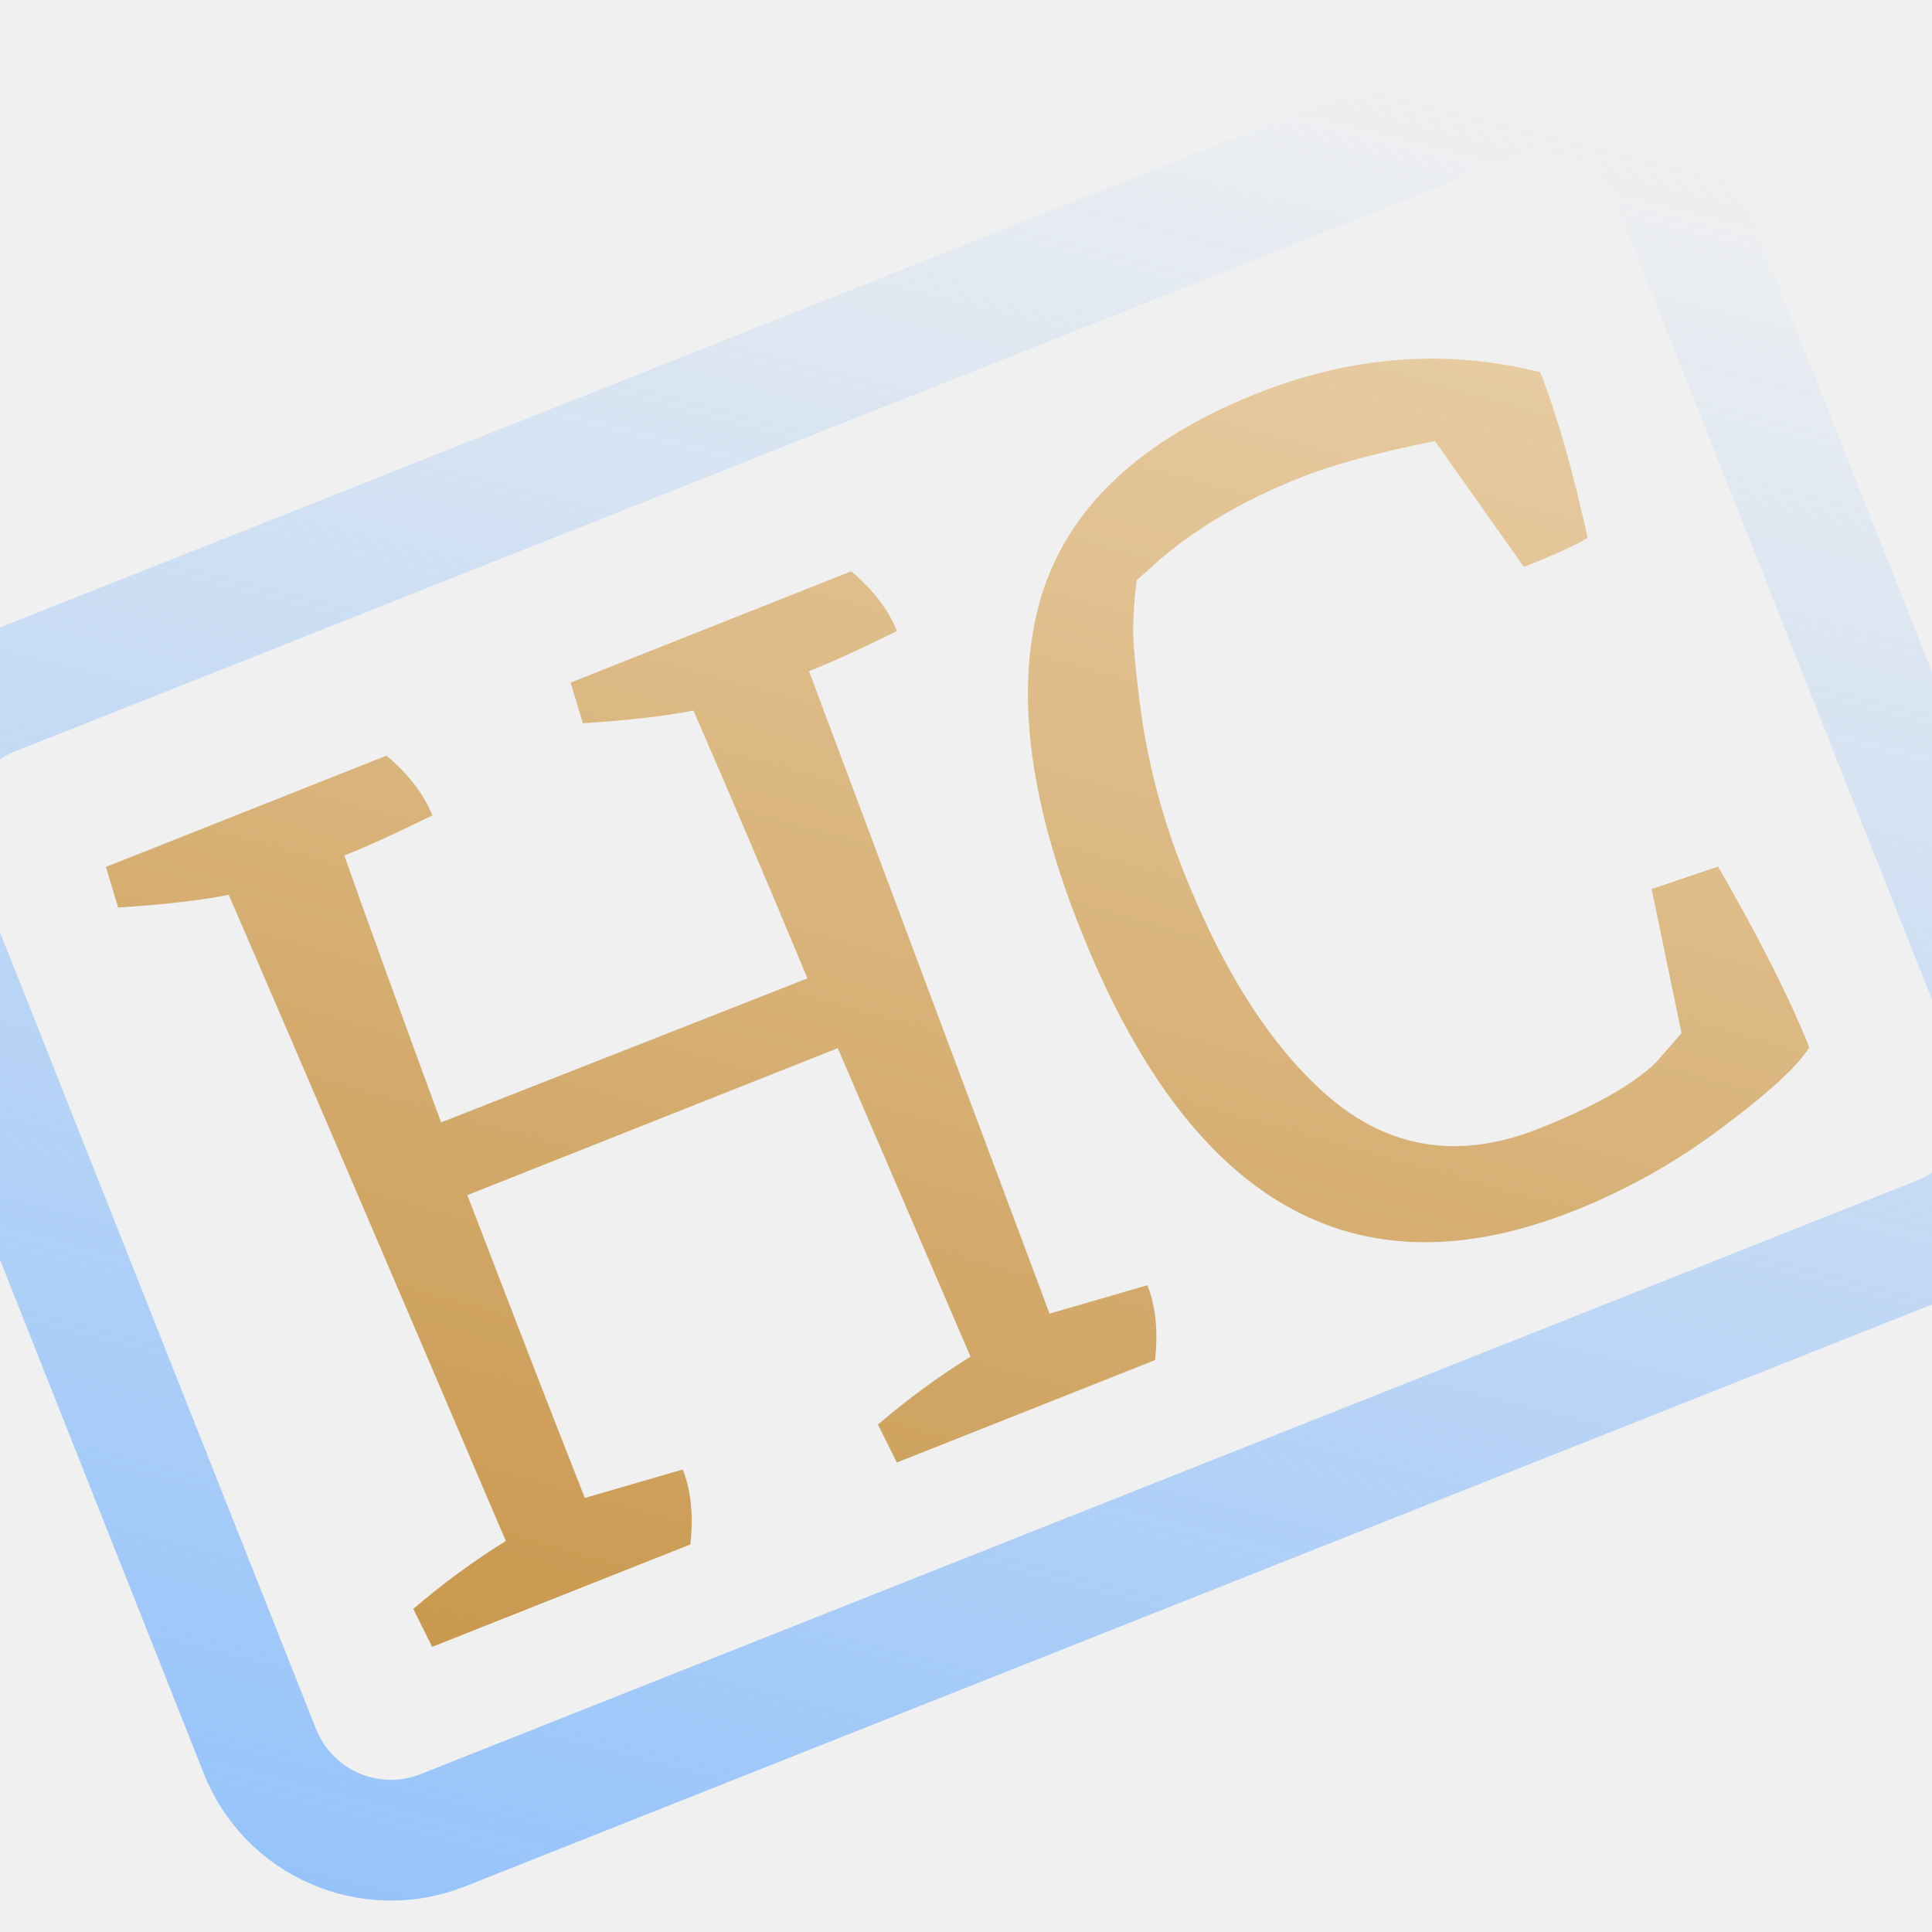
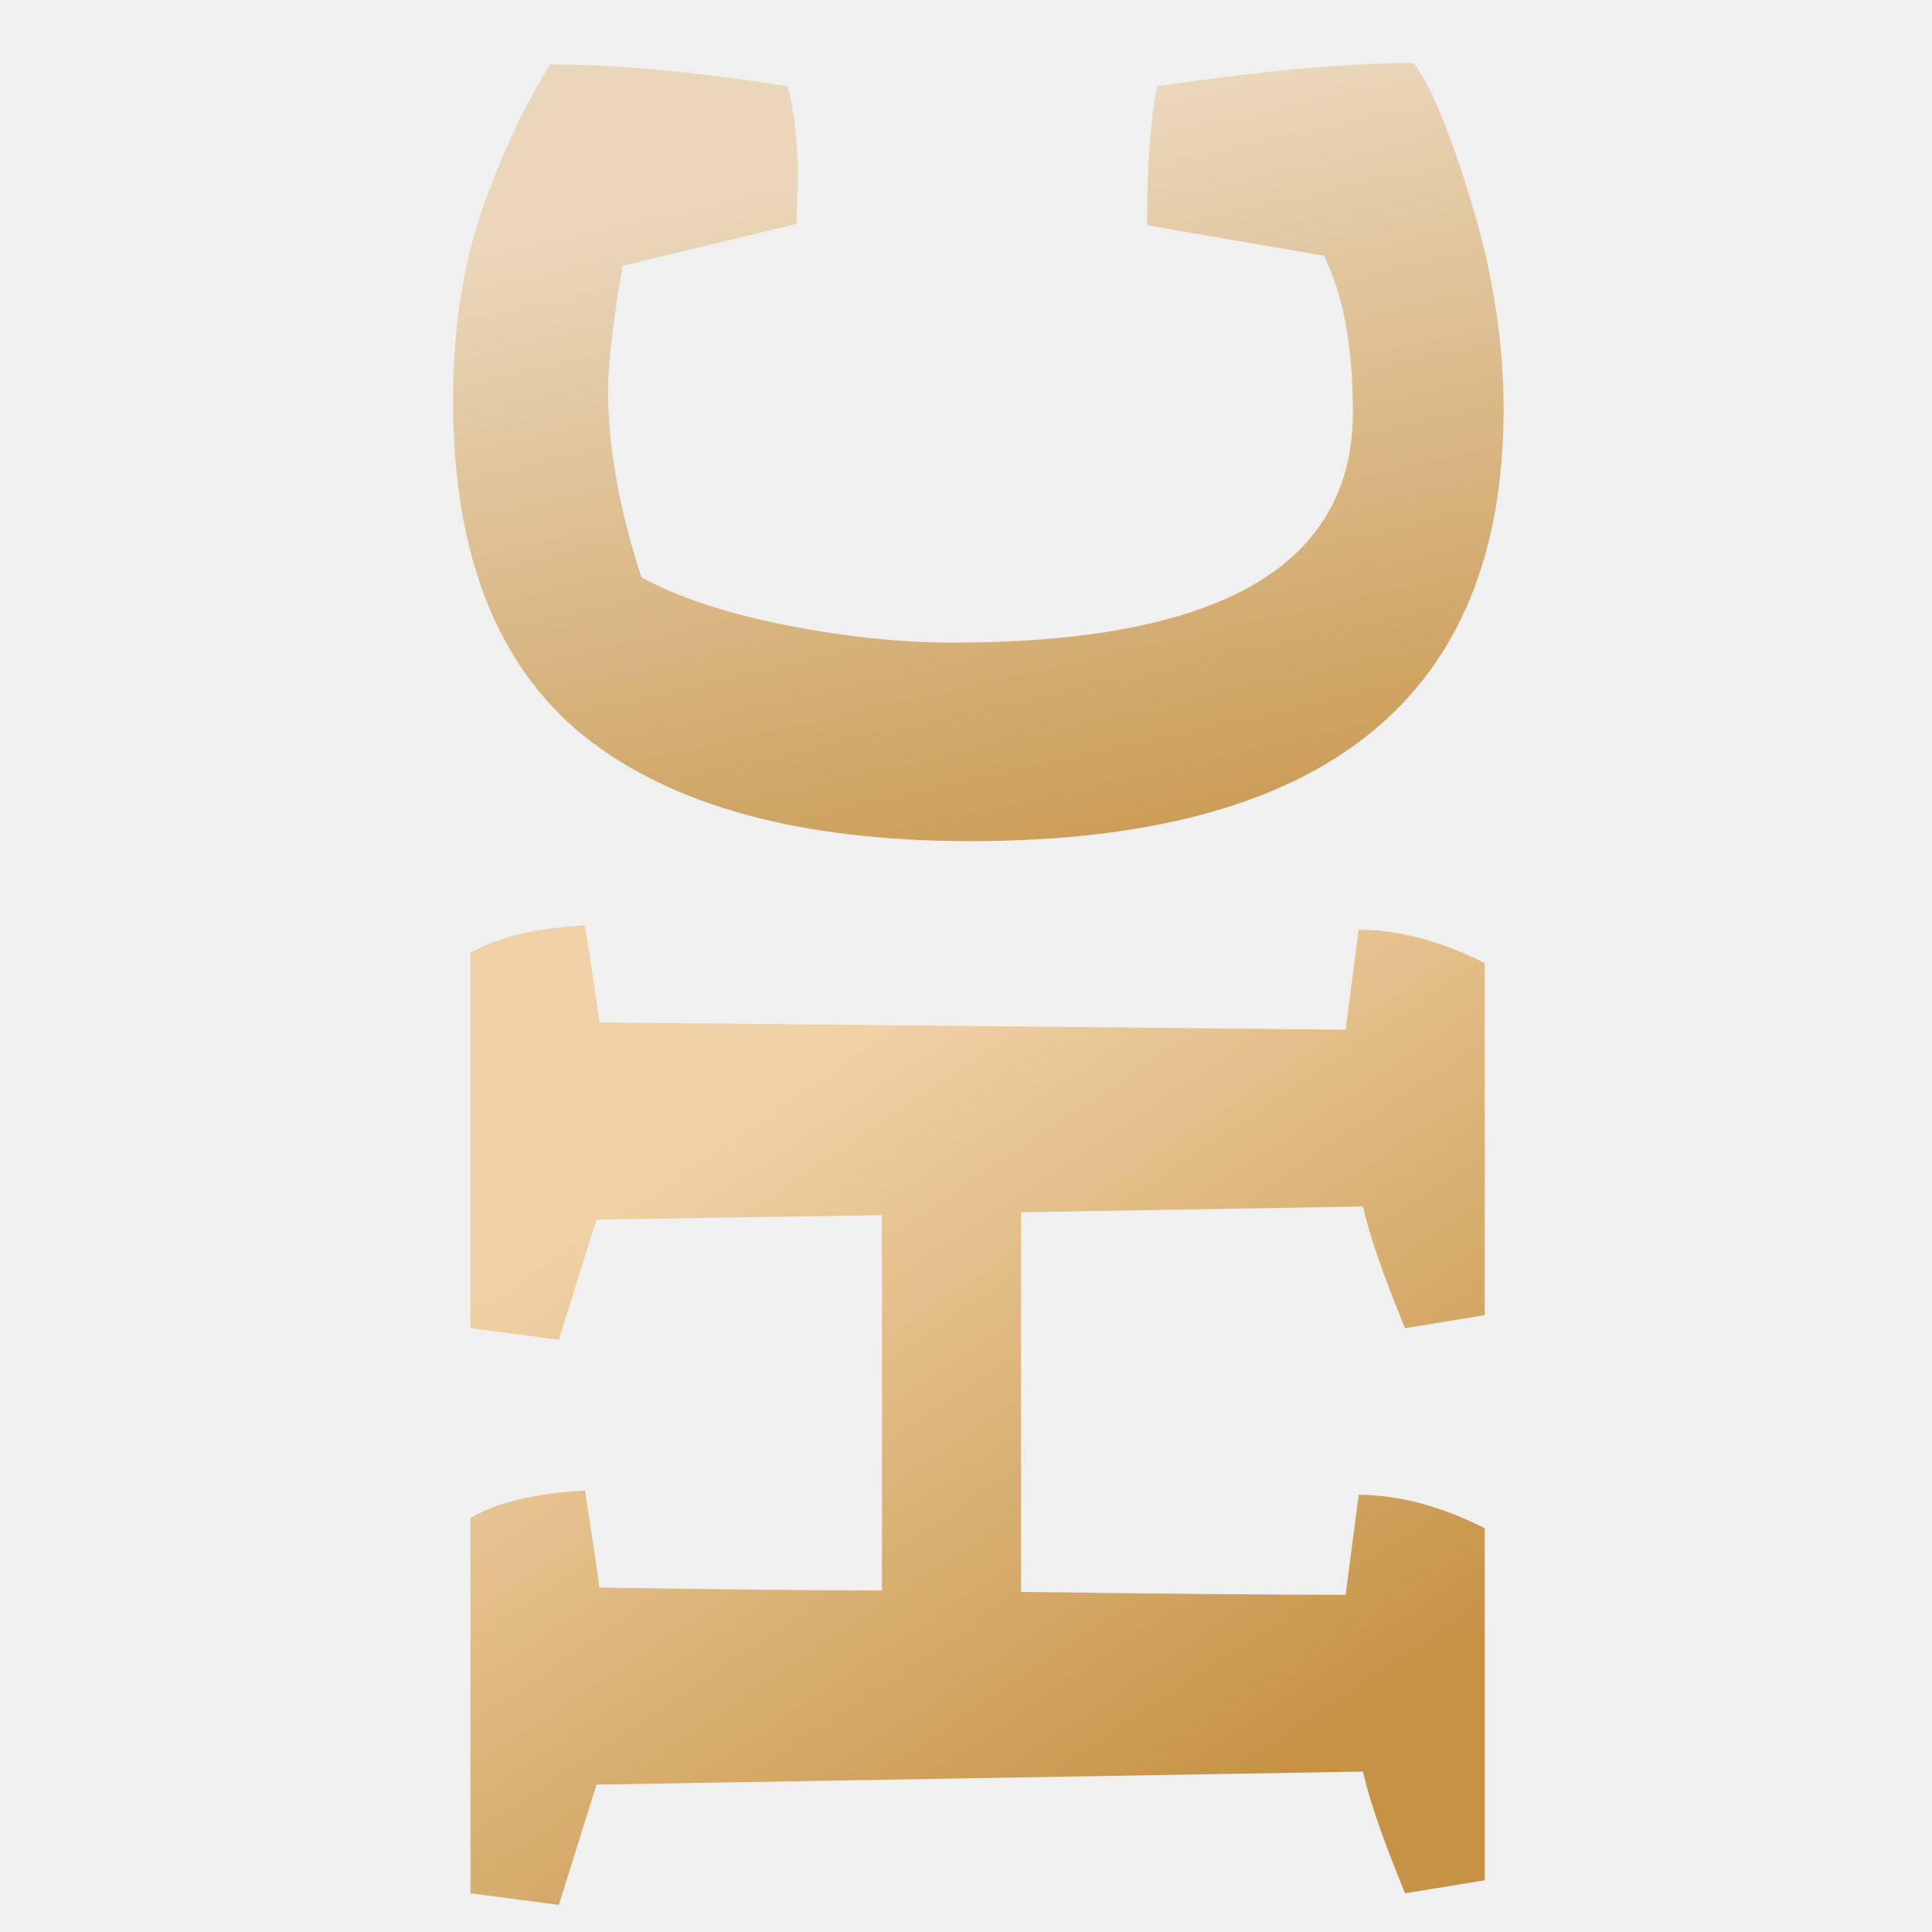
<svg xmlns="http://www.w3.org/2000/svg" width="96" height="96" viewBox="0 0 96 96" fill="none">
-   <g clip-path="url(#clip0_1_8)">
-     <rect x="80.504" y="2.474" width="60.667" height="94" rx="7" transform="rotate(68.3638 80.5043 2.47436)" stroke="url(#paint0_linear_1_8)" stroke-width="6" />
-     <path d="M21.918 55.771L40.122 48.615C38.248 44.108 36.36 39.672 34.456 35.306C32.977 35.592 31.145 35.802 28.961 35.937L28.354 33.918L42.297 28.387C43.401 29.327 44.16 30.317 44.573 31.358C42.773 32.244 41.315 32.908 40.2 33.351L52.152 65.273L57.014 63.861C57.427 64.902 57.553 66.143 57.393 67.583L44.565 72.671L43.623 70.786C45.135 69.498 46.669 68.373 48.224 67.412L41.627 52.084L23.222 59.385C25.803 66.107 27.749 71.123 29.062 74.432L33.924 73.019C34.337 74.061 34.463 75.301 34.303 76.742L21.475 81.83L20.534 79.945C22.045 78.656 23.579 77.532 25.134 76.571C19.04 62.292 14.45 51.59 11.366 44.465C9.887 44.75 8.055 44.961 5.871 45.095L5.264 43.077L19.207 37.546C20.311 38.485 21.07 39.475 21.483 40.517C19.683 41.403 18.225 42.067 17.11 42.51C18.119 45.38 19.722 49.8 21.918 55.771ZM78.213 60.164C67.281 64.5 59.094 59.808 53.652 46.088C51.071 39.581 50.43 34.112 51.727 29.682C53.062 25.236 56.649 21.856 62.486 19.54C67.171 17.682 71.852 17.331 76.528 18.489C77.354 20.571 78.141 23.314 78.888 26.718C78.412 27.036 77.356 27.52 75.72 28.169L71.303 21.917C68.472 22.48 66.257 23.079 64.658 23.714C61.721 24.879 59.299 26.313 57.392 28.016L56.487 28.826C56.412 29.287 56.354 29.955 56.314 30.831C56.26 31.671 56.411 33.353 56.768 35.88C57.162 38.392 57.838 40.856 58.797 43.273C60.876 48.515 63.383 52.34 66.318 54.748C69.289 57.141 72.671 57.585 76.464 56.081C79.178 55.004 81.113 53.914 82.267 52.811C82.565 52.477 82.994 51.985 83.553 51.333L82.069 44.175L85.37 43.06C87.447 46.668 88.957 49.662 89.901 52.042C89.357 52.947 87.923 54.268 85.6 56.007C83.315 57.731 80.853 59.117 78.213 60.164Z" fill="url(#paint1_linear_1_8)" />
+   <g clip-path="url(#clip0_1_10)">
+     <path d="M67.728 59.949L50.736 60.237V79.101C57.936 79.197 63.312 79.245 66.864 79.245L67.512 74.277C69.48 74.277 71.568 74.829 73.776 75.933V93.429L69.816 94.077C68.712 91.389 68.016 89.373 67.728 88.029C67.584 88.029 54.888 88.245 29.64 88.677L27.768 94.653L23.376 94.077V75.429C24.672 74.661 26.568 74.205 29.064 74.061C29.448 76.509 29.688 78.117 29.784 78.885C36.024 78.981 40.704 79.029 43.824 79.029V60.381L29.64 60.597L27.768 66.573L23.376 65.997L23.376 47.349C24.672 46.581 26.568 46.125 29.064 45.981C29.448 48.429 29.688 50.037 29.784 50.805L66.864 51.165L67.512 46.197C69.48 46.197 71.568 46.749 73.776 47.853V65.349L69.816 65.997C68.712 63.309 68.016 61.293 67.728 59.949Z" fill="url(#paint0_linear_1_10)" />
+     <path d="M39.648 8.891L39.576 11.123L30.936 13.211C30.456 15.995 30.216 18.083 30.216 19.475C30.216 22.211 30.768 25.283 31.872 28.691C33.744 29.699 36.144 30.491 39.072 31.067C42 31.643 44.76 31.931 47.352 31.931C60.6 31.931 67.224 28.115 67.224 20.483C67.224 17.219 66.744 14.627 65.784 12.707L57 11.195C57 8.171 57.168 5.867 57.504 4.283C62.736 3.515 66.984 3.131 70.248 3.131C71.112 4.283 72.072 6.611 73.128 10.115C74.184 13.571 74.712 16.979 74.712 20.339C74.712 34.643 65.88 41.795 48.216 41.795C39.816 41.795 33.432 40.067 29.064 36.611C24.696 33.107 22.512 27.539 22.512 19.907C22.512 16.115 23.064 12.755 24.168 9.827C25.128 7.235 26.184 5.027 27.336 3.203C30.6 3.203 34.536 3.563 39.144 4.283C39.48 5.627 39.648 7.163 39.648 8.891Z" fill="url(#paint1_linear_1_10)" />
  </g>
  <defs>
-     <linearGradient id="paint0_linear_1_8" x1="170.134" y1="81.431" x2="76.205" y2="13.66" gradientUnits="userSpaceOnUse">
-       <stop stop-color="#89BDFB" />
-       <stop offset="0" stop-color="#89BDFB" />
-       <stop offset="1" stop-color="#89BDFB" stop-opacity="0" />
-     </linearGradient>
-     <linearGradient id="paint1_linear_1_8" x1="73.427" y1="6.757" x2="48.148" y2="97.362" gradientUnits="userSpaceOnUse">
-       <stop stop-color="#EBD2AD" />
+     <linearGradient id="paint0_linear_1_10" x1="34.364" y1="57.493" x2="57.599" y2="92.046" gradientUnits="userSpaceOnUse">
+       <stop stop-color="#EFD1A5" />
      <stop offset="1" stop-color="#C69346" />
    </linearGradient>
-     <clipPath id="clip0_1_8">
+     <linearGradient id="paint1_linear_1_10" x1="41.813" y1="8.215" x2="51.002" y2="48.877" gradientUnits="userSpaceOnUse">
+       <stop stop-color="#EAD7BB" />
+       <stop offset="1" stop-color="#C69346" />
+     </linearGradient>
+     <clipPath id="clip0_1_10">
      <rect width="96" height="96" fill="white" />
    </clipPath>
  </defs>
</svg>
